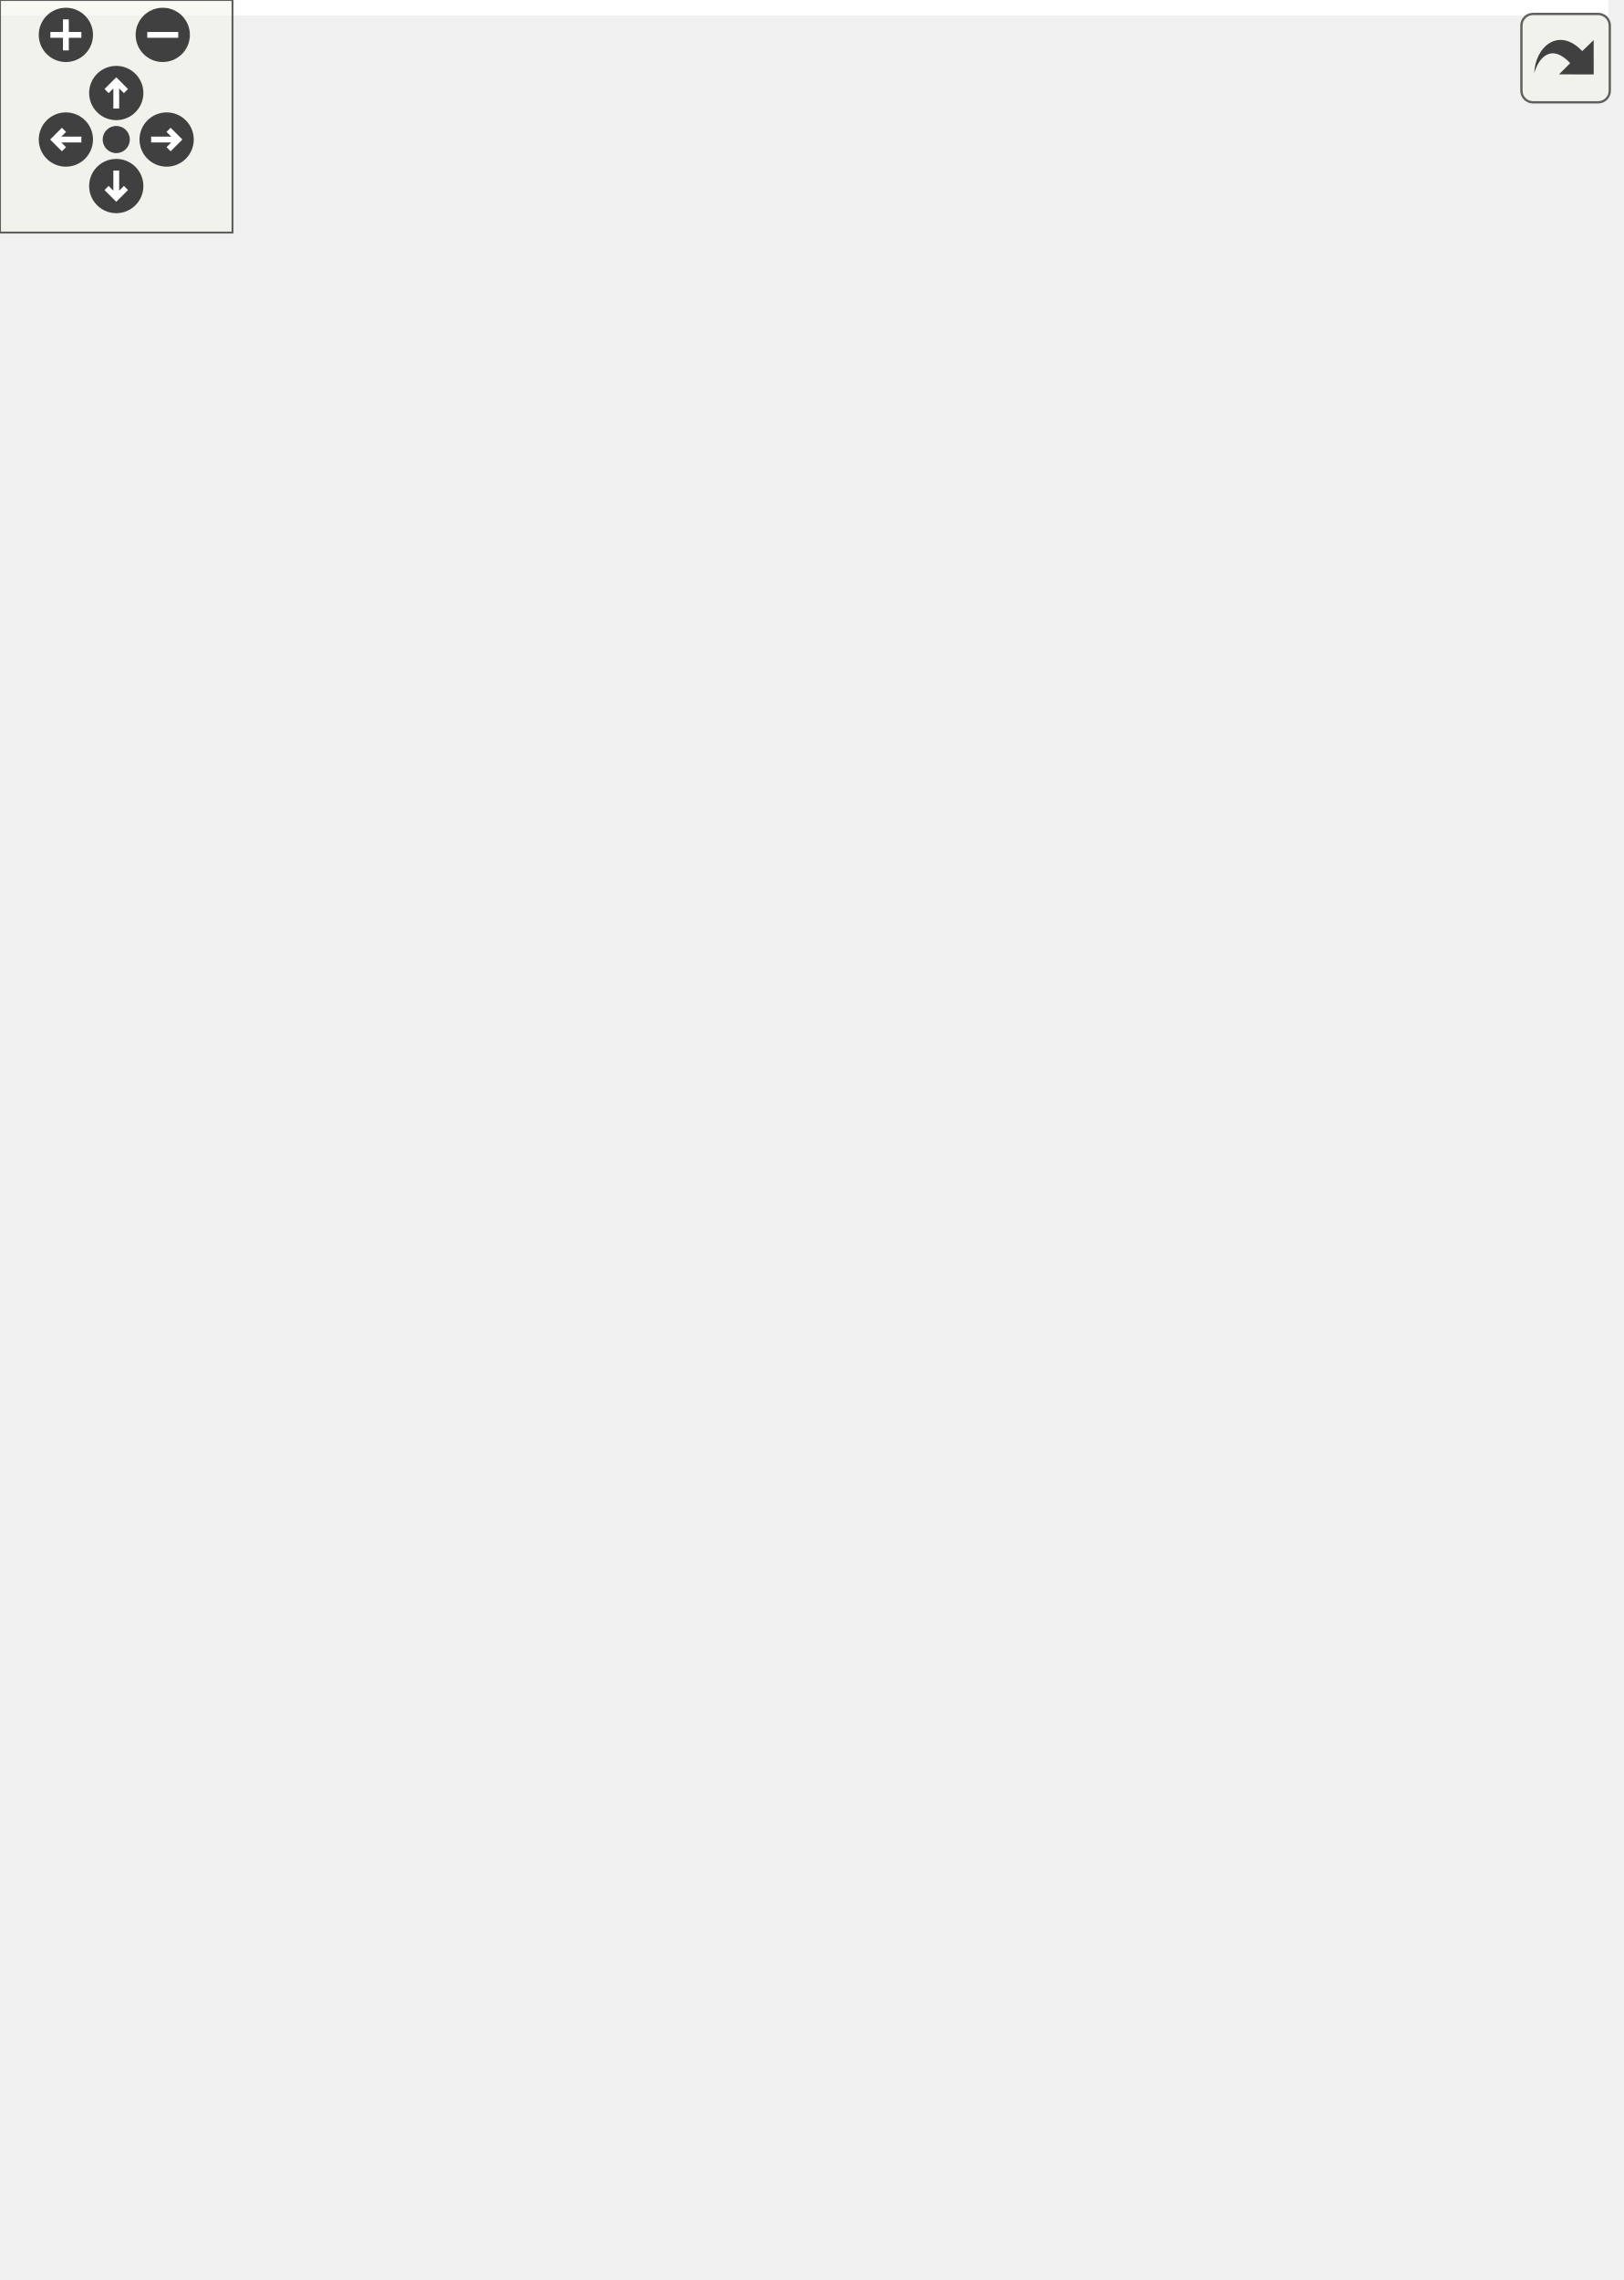
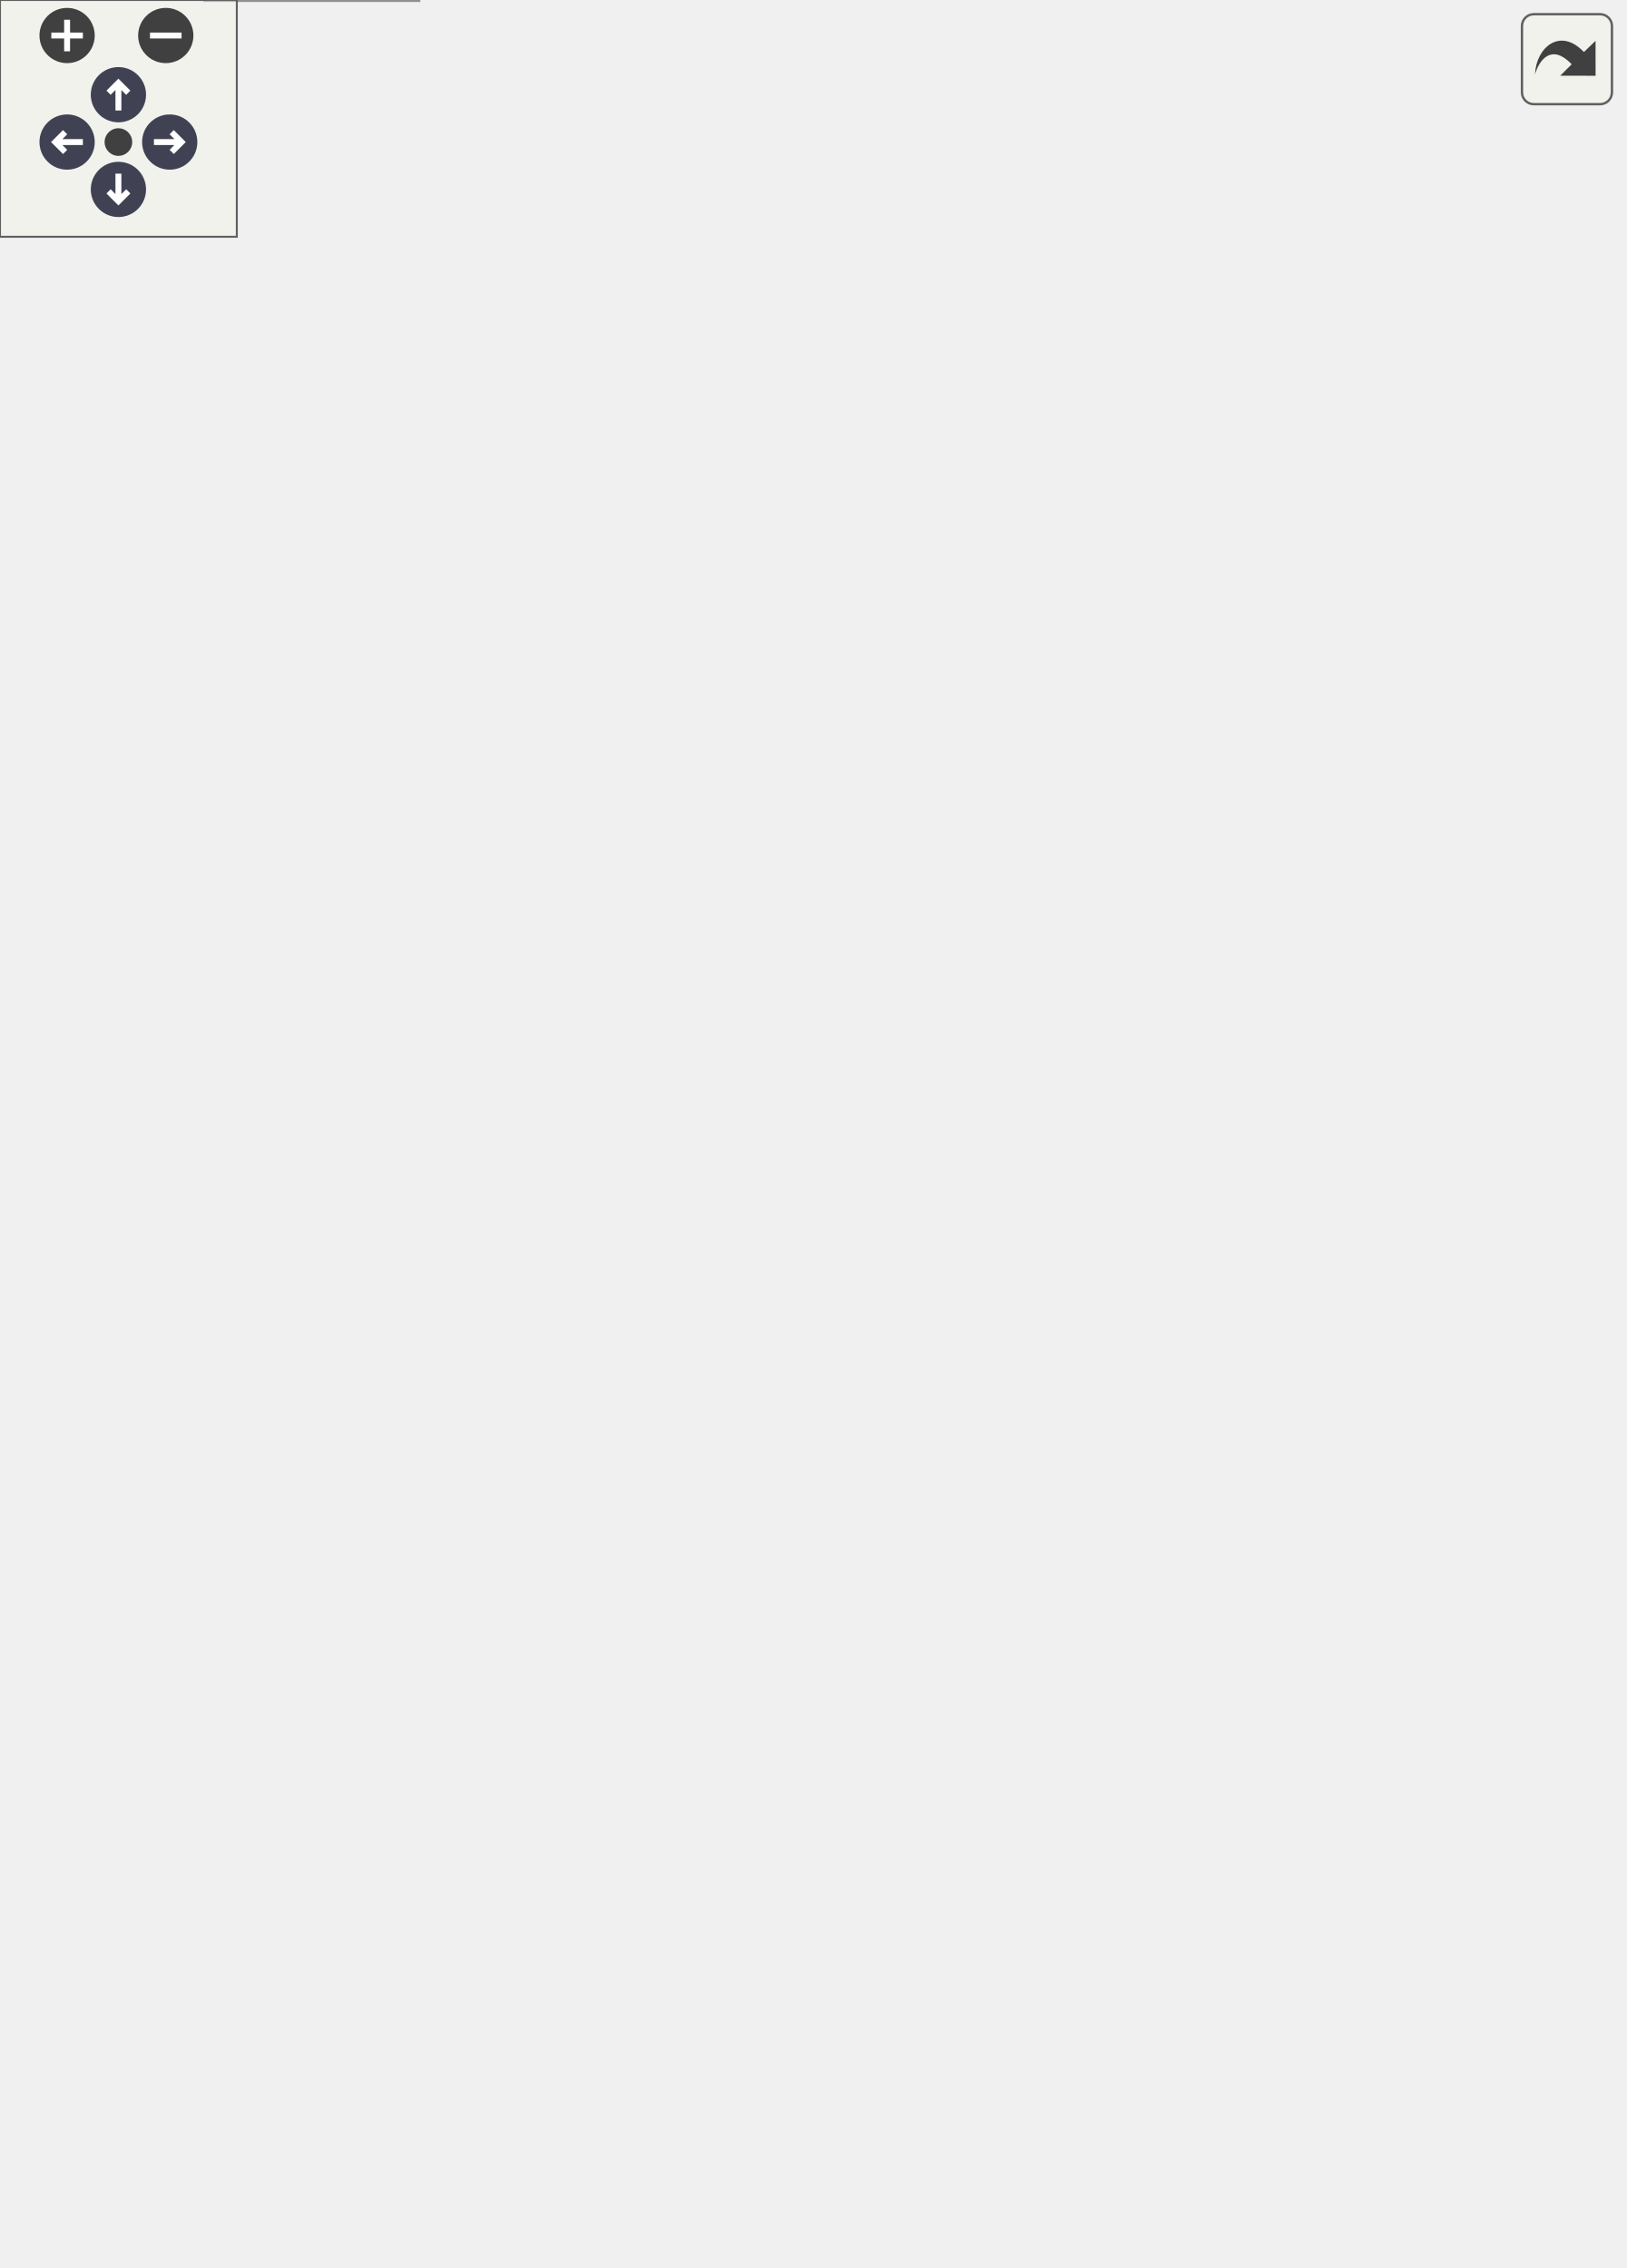
<svg xmlns="http://www.w3.org/2000/svg" xmlns:xlink="http://www.w3.org/1999/xlink" id="main" version="1.1" xml:space="preserve">
  <style type="text/css">
+ .node, .edge {opacity: 0.7;}
+ .node.selected, .edge.selected {opacity: 1;}
.edge:hover path { stroke: red; }
.edge:hover polygon { stroke: red; fill: red; }
</style>
  <defs>
    <circle id="rim" cx="0" cy="0" r="7" />
    <circle id="rim2" cx="0" cy="0" r="3.5" />
    <g id="zoomPlus">
      <use xlink:href="#rim" fill="#404040">
        <set attributeName="fill" to="#808080" begin="zoomplus.mouseover" end="zoomplus.mouseout" />
      </use>
      <path d="M-4,0h8M0,-4v8" fill="none" stroke="white" stroke-width="1.5" pointer-events="none" />
    </g>
    <g id="zoomMin">
      <use xlink:href="#rim" fill="#404040">
        <set attributeName="fill" to="#808080" begin="zoomminus.mouseover" end="zoomminus.mouseout" />
      </use>
      <path d="M-4,0h8" fill="none" stroke="white" stroke-width="1.5" pointer-events="none" />
    </g>
-     <g id="dirArrow">
-       <path fill="none" stroke="white" stroke-width="1.5" d="M0,-3.0v7 M-2.5,-0.5L0,-3.0L2.5,-0.5" />
+     <g id="arrowUp" transform="translate(30 24)">
+       <use xlink:href="#rim" />
+       <path pointer-events="none" fill="none" stroke="white" stroke-width="1.5" d="M0,-3.0v7 M-2.5,-0.5L0,-3.0L2.5,-0.5" />
+     </g>
+     <g id="arrowRight" transform="rotate(90) translate(36 -43)">
+       <use xlink:href="#rim" />
+       <path pointer-events="none" fill="none" stroke="white" stroke-width="1.5" d="M0,-3.0v7 M-2.5,-0.5L0,-3.0L2.5,-0.5" />
+     </g>
+     <g id="arrowDown" transform="rotate(180) translate(-30 -48)">
+       <use xlink:href="#rim" />
+       <path pointer-events="none" fill="none" stroke="white" stroke-width="1.5" d="M0,-3.0v7 M-2.5,-0.5L0,-3.0L2.5,-0.5" />
+     </g>
+     <g id="arrowLeft" transform="rotate(270) translate(-36 17)">
+       <use xlink:href="#rim" />
+       <path pointer-events="none" fill="none" stroke="white" stroke-width="1.5" d="M0,-3.0v7 M-2.5,-0.5L0,-3.0L2.5,-0.5" />
    </g>
    <g id="resetDef">
      <use xlink:href="#rim2" fill="#404040">
        <set attributeName="fill" to="#808080" begin="reset.mouseover" end="reset.mouseout" />
      </use>
    </g>
  </defs>
  <svg id="graph" class="graph">
    <g id="viewport">
-       <polygon fill="white" stroke="none" points="-4,4 -4,-528 415,-528 415,4 -4,4" />
-       <g id="node1" class="node">
-         <g id="a_node1">
-           <a xlink:title=" ">
-             <polygon fill="#bfbfbf" stroke="black" points="131,-504.5 131,-523.5 219,-523.5 219,-504.5 131,-504.5" />
-             <text text-anchor="middle" x="175" y="-511.5" font-family="Helvetica,sans-Serif" font-size="10.00">enum_class.hpp</text>
-           </a>
-         </g>
-       </g>
-       <g id="node2" class="node">
-         <g id="a_node2">
+       <g id="Node000001" class="node">
+         <g id="a_Node000001">
+           <a xlink:title=" ">
+             <polygon fill="#999999" stroke="#666666" points="219,-514 131,-514 131,-495 219,-495 219,-514" />
+             <text text-anchor="middle" x="175" y="-502" font-family="Helvetica,sans-Serif" font-size="10.00">enum_class.hpp</text>
+           </a>
+         </g>
+       </g>
+       <g id="Node000002" class="node">
+         <g id="a_Node000002">
          <a xlink:href="core_8hpp.html" target="_top" xlink:title=" ">
-             <polygon fill="white" stroke="black" points="52,-0.5 52,-19.5 106,-19.5 106,-0.5 52,-0.5" />
-             <text text-anchor="middle" x="79" y="-7.5" font-family="Helvetica,sans-Serif" font-size="10.00">core.hpp</text>
-           </a>
-         </g>
-       </g>
-       <g id="edge1" class="edge">
-         <path fill="none" stroke="midnightblue" d="M120.31,-502.59C68.97,-489.28 0,-460.67 0,-403 0,-403 0,-403 0,-121 0,-75.62 44.9,-36.14 67,-19.46" />
-         <polygon fill="midnightblue" stroke="midnightblue" points="119.28,-505.95 129.82,-504.92 120.94,-499.15 119.28,-505.95" />
-       </g>
-       <g id="node3" class="node">
-         <g id="a_node3">
+             <polygon fill="white" stroke="#666666" points="106,-19 52,-19 52,0 106,0 106,-19" />
+             <text text-anchor="middle" x="79" y="-7" font-family="Helvetica,sans-Serif" font-size="10.00">core.hpp</text>
+           </a>
+         </g>
+       </g>
+       <g id="edge1_Node000001_Node000002" class="edge">
+         <g id="a_edge1_Node000001_Node000002">
+           <a xlink:title=" ">
+             <path fill="none" stroke="#63b8ff" d="M119.86,-493.49C68.57,-480.61 0,-452.71 0,-395.5 0,-395.5 0,-395.5 0,-118.5 0,-74.13 43.98,-35.85 66.31,-19.27" />
+             <polygon fill="#63b8ff" stroke="#63b8ff" points="118.83,-496.84 129.37,-495.73 120.44,-490.03 118.83,-496.84" />
+           </a>
+         </g>
+       </g>
+       <g id="Node000003" class="node">
+         <g id="a_Node000003">
          <a xlink:href="enum__class_8cpp.html" target="_top" xlink:title=" ">
-             <polygon fill="white" stroke="black" points="230,-448.5 230,-467.5 318,-467.5 318,-448.5 230,-448.5" />
-             <text text-anchor="middle" x="274" y="-455.5" font-family="Helvetica,sans-Serif" font-size="10.00">enum_class.cpp</text>
-           </a>
-         </g>
-       </g>
-       <g id="edge2" class="edge">
-         <path fill="none" stroke="midnightblue" d="M200.52,-499.08C218.91,-489.05 243.13,-475.84 258.64,-467.38" />
-         <polygon fill="midnightblue" stroke="midnightblue" points="198.9,-495.98 191.8,-503.84 202.25,-502.12 198.9,-495.98" />
-       </g>
-       <g id="node4" class="node">
-         <g id="a_node4">
+             <polygon fill="white" stroke="#666666" points="318,-459 230,-459 230,-440 318,-440 318,-459" />
+             <text text-anchor="middle" x="274" y="-447" font-family="Helvetica,sans-Serif" font-size="10.00">enum_class.cpp</text>
+           </a>
+         </g>
+       </g>
+       <g id="edge2_Node000001_Node000003" class="edge">
+         <g id="a_edge2_Node000001_Node000003">
+           <a xlink:title=" ">
+             <path fill="none" stroke="#63b8ff" d="M201.84,-489.13C219.59,-479.63 242.3,-467.47 257.45,-459.36" />
+             <polygon fill="#63b8ff" stroke="#63b8ff" points="200.29,-485.99 193.13,-493.79 203.6,-492.16 200.29,-485.99" />
+           </a>
+         </g>
+       </g>
+       <g id="Node000004" class="node">
+         <g id="a_Node000004">
          <a xlink:href="log__level_8hpp.html" target="_top" xlink:title=" ">
-             <polygon fill="white" stroke="black" points="138,-448.5 138,-467.5 212,-467.5 212,-448.5 138,-448.5" />
-             <text text-anchor="middle" x="175" y="-455.5" font-family="Helvetica,sans-Serif" font-size="10.00">log_level.hpp</text>
-           </a>
-         </g>
-       </g>
-       <g id="edge3" class="edge">
-         <path fill="none" stroke="midnightblue" d="M175,-493.1C175,-484.14 175,-474.06 175,-467.2" />
-         <polygon fill="midnightblue" stroke="midnightblue" points="171.5,-493.05 175,-503.05 178.5,-493.05 171.5,-493.05" />
-       </g>
-       <g id="node5" class="node">
-         <g id="a_node5">
+             <polygon fill="white" stroke="#666666" points="212,-459 138,-459 138,-440 212,-440 212,-459" />
+             <text text-anchor="middle" x="175" y="-447" font-family="Helvetica,sans-Serif" font-size="10.00">log_level.hpp</text>
+           </a>
+         </g>
+       </g>
+       <g id="edge3_Node000001_Node000004" class="edge">
+         <g id="a_edge3_Node000001_Node000004">
+           <a xlink:title=" ">
+             <path fill="none" stroke="#63b8ff" d="M175,-483.35C175,-475.1 175,-465.97 175,-459.44" />
+             <polygon fill="#63b8ff" stroke="#63b8ff" points="171.5,-483.23 175,-493.23 178.5,-483.23 171.5,-483.23" />
+           </a>
+         </g>
+       </g>
+       <g id="Node000005" class="node">
+         <g id="a_Node000005">
          <a xlink:href="console__log__writer_8cpp.html" target="_top" xlink:title=" ">
-             <polygon fill="white" stroke="black" points="295,-224.5 295,-243.5 411,-243.5 411,-224.5 295,-224.5" />
-             <text text-anchor="middle" x="353" y="-231.5" font-family="Helvetica,sans-Serif" font-size="10.00">console_log_writer.cpp</text>
-           </a>
-         </g>
-       </g>
-       <g id="edge4" class="edge">
-         <path fill="none" stroke="midnightblue" d="M210.57,-444.57C247.73,-429.63 304.62,-400.8 334,-356 357.78,-319.72 355.73,-264.43 353.91,-243.46" />
-         <polygon fill="midnightblue" stroke="midnightblue" points="209.66,-441.17 201.6,-448.05 212.19,-447.7 209.66,-441.17" />
-       </g>
-       <g id="node6" class="node">
-         <g id="a_node6">
+             <polygon fill="white" stroke="#666666" points="411,-239 295,-239 295,-220 411,-220 411,-239" />
+             <text text-anchor="middle" x="353" y="-227" font-family="Helvetica,sans-Serif" font-size="10.00">console_log_writer.cpp</text>
+           </a>
+         </g>
+       </g>
+       <g id="edge4_Node000004_Node000005" class="edge">
+         <g id="a_edge4_Node000004_Node000005">
+           <a xlink:title=" ">
+             <path fill="none" stroke="#63b8ff" d="M212.72,-435.52C249.86,-420.66 305.1,-392.6 334,-349 357.25,-313.92 355.64,-260.42 353.92,-239.41" />
+             <polygon fill="#63b8ff" stroke="#63b8ff" points="211.78,-432.13 203.7,-438.99 214.29,-438.66 211.78,-432.13" />
+           </a>
+         </g>
+       </g>
+       <g id="Node000006" class="node">
+         <g id="a_Node000006">
          <a xlink:href="log__message_8hpp.html" target="_top" xlink:title=" ">
-             <polygon fill="white" stroke="black" points="128.5,-392.5 128.5,-411.5 221.5,-411.5 221.5,-392.5 128.5,-392.5" />
-             <text text-anchor="middle" x="175" y="-399.5" font-family="Helvetica,sans-Serif" font-size="10.00">log_message.hpp</text>
-           </a>
-         </g>
-       </g>
-       <g id="edge5" class="edge">
-         <path fill="none" stroke="midnightblue" d="M175,-437.1C175,-428.14 175,-418.06 175,-411.2" />
-         <polygon fill="midnightblue" stroke="midnightblue" points="171.5,-437.05 175,-447.05 178.5,-437.05 171.5,-437.05" />
-       </g>
-       <g id="node7" class="node">
-         <g id="a_node7">
+             <polygon fill="white" stroke="#666666" points="221.5,-404 128.5,-404 128.5,-385 221.5,-385 221.5,-404" />
+             <text text-anchor="middle" x="175" y="-392" font-family="Helvetica,sans-Serif" font-size="10.00">log_message.hpp</text>
+           </a>
+         </g>
+       </g>
+       <g id="edge5_Node000004_Node000006" class="edge">
+         <g id="a_edge5_Node000004_Node000006">
+           <a xlink:title=" ">
+             <path fill="none" stroke="#63b8ff" d="M175,-428.35C175,-420.1 175,-410.97 175,-404.44" />
+             <polygon fill="#63b8ff" stroke="#63b8ff" points="171.5,-428.23 175,-438.23 178.5,-428.23 171.5,-428.23" />
+           </a>
+         </g>
+       </g>
+       <g id="Node000007" class="node">
+         <g id="a_Node000007">
          <a xlink:href="log_8hpp.html" target="_top" xlink:title=" ">
-             <polygon fill="white" stroke="black" points="113,-280.5 113,-299.5 161,-299.5 161,-280.5 113,-280.5" />
-             <text text-anchor="middle" x="137" y="-287.5" font-family="Helvetica,sans-Serif" font-size="10.00">log.hpp</text>
-           </a>
-         </g>
-       </g>
-       <g id="edge6" class="edge">
-         <path fill="none" stroke="midnightblue" d="M151.86,-385.85C142.26,-378.18 132.18,-367.95 127,-356 118.74,-336.93 127.28,-312.12 132.91,-299.37" />
-         <polygon fill="midnightblue" stroke="midnightblue" points="149.74,-388.64 159.87,-391.75 153.89,-383 149.74,-388.64" />
-       </g>
-       <g id="node14" class="node">
-         <g id="a_node14">
+             <polygon fill="white" stroke="#666666" points="161,-294 113,-294 113,-275 161,-275 161,-294" />
+             <text text-anchor="middle" x="137" y="-282" font-family="Helvetica,sans-Serif" font-size="10.00">log.hpp</text>
+           </a>
+         </g>
+       </g>
+       <g id="edge6_Node000006_Node000007" class="edge">
+         <g id="a_edge6_Node000006_Node000007">
+           <a xlink:title=" ">
+             <path fill="none" stroke="#63b8ff" d="M151.1,-377.97C141.74,-370.46 132.05,-360.56 127,-349 118.96,-330.59 127.17,-306.68 132.75,-294.1" />
+             <polygon fill="#63b8ff" stroke="#63b8ff" points="148.83,-380.64 158.95,-383.75 152.98,-375 148.83,-380.64" />
+           </a>
+         </g>
+       </g>
+       <g id="Node000014" class="node">
+         <g id="a_Node000014">
          <a xlink:href="log__message_8cpp.html" target="_top" xlink:title=" ">
-             <polygon fill="white" stroke="black" points="231.5,-336.5 231.5,-355.5 324.5,-355.5 324.5,-336.5 231.5,-336.5" />
-             <text text-anchor="middle" x="278" y="-343.5" font-family="Helvetica,sans-Serif" font-size="10.00">log_message.cpp</text>
-           </a>
-         </g>
-       </g>
-       <g id="edge15" class="edge">
-         <path fill="none" stroke="midnightblue" d="M201.28,-387.22C220.45,-377.17 245.81,-363.88 262.02,-355.38" />
-         <polygon fill="midnightblue" stroke="midnightblue" points="199.67,-384.12 192.43,-391.86 202.92,-390.32 199.67,-384.12" />
-       </g>
-       <g id="node15" class="node">
-         <g id="a_node15">
+             <polygon fill="white" stroke="#666666" points="324.5,-349 231.5,-349 231.5,-330 324.5,-330 324.5,-349" />
+             <text text-anchor="middle" x="278" y="-337" font-family="Helvetica,sans-Serif" font-size="10.00">log_message.cpp</text>
+           </a>
+         </g>
+       </g>
+       <g id="edge15_Node000006_Node000014" class="edge">
+         <g id="a_edge15_Node000006_Node000014">
+           <a xlink:title=" ">
+             <path fill="none" stroke="#63b8ff" d="M202.66,-379.27C221.17,-369.74 244.94,-357.51 260.79,-349.36" />
+             <polygon fill="#63b8ff" stroke="#63b8ff" points="201.11,-376.13 193.82,-383.82 204.31,-382.35 201.11,-376.13" />
+           </a>
+         </g>
+       </g>
+       <g id="Node000015" class="node">
+         <g id="a_Node000015">
          <a xlink:href="log__writer_8hpp.html" target="_top" xlink:title=" ">
-             <polygon fill="white" stroke="black" points="136.5,-336.5 136.5,-355.5 213.5,-355.5 213.5,-336.5 136.5,-336.5" />
-             <text text-anchor="middle" x="175" y="-343.5" font-family="Helvetica,sans-Serif" font-size="10.00">log_writer.hpp</text>
-           </a>
-         </g>
-       </g>
-       <g id="edge16" class="edge">
-         <path fill="none" stroke="midnightblue" d="M175,-381.1C175,-372.14 175,-362.06 175,-355.2" />
-         <polygon fill="midnightblue" stroke="midnightblue" points="171.5,-381.05 175,-391.05 178.5,-381.05 171.5,-381.05" />
-       </g>
-       <g id="node8" class="node">
-         <g id="a_node8">
+             <polygon fill="white" stroke="#666666" points="213.5,-349 136.5,-349 136.5,-330 213.5,-330 213.5,-349" />
+             <text text-anchor="middle" x="175" y="-337" font-family="Helvetica,sans-Serif" font-size="10.00">log_writer.hpp</text>
+           </a>
+         </g>
+       </g>
+       <g id="edge16_Node000006_Node000015" class="edge">
+         <g id="a_edge16_Node000006_Node000015">
+           <a xlink:title=" ">
+             <path fill="none" stroke="#63b8ff" d="M175,-373.35C175,-365.1 175,-355.97 175,-349.44" />
+             <polygon fill="#63b8ff" stroke="#63b8ff" points="171.5,-373.23 175,-383.23 178.5,-373.23 171.5,-373.23" />
+           </a>
+         </g>
+       </g>
+       <g id="Node000008" class="node">
+         <g id="a_Node000008">
          <a xlink:href="default__log_8hpp.html" target="_top" xlink:title=" ">
-             <polygon fill="white" stroke="black" points="60.5,-224.5 60.5,-243.5 143.5,-243.5 143.5,-224.5 60.5,-224.5" />
-             <text text-anchor="middle" x="102" y="-231.5" font-family="Helvetica,sans-Serif" font-size="10.00">default_log.hpp</text>
-           </a>
-         </g>
-       </g>
-       <g id="edge7" class="edge">
-         <path fill="none" stroke="midnightblue" d="M125.29,-270.94C119.21,-261.55 112.07,-250.54 107.32,-243.2" />
-         <polygon fill="midnightblue" stroke="midnightblue" points="122.33,-272.8 130.71,-279.29 128.21,-269 122.33,-272.8" />
-       </g>
-       <g id="node13" class="node">
-         <g id="a_node13">
+             <polygon fill="white" stroke="#666666" points="143.5,-239 60.5,-239 60.5,-220 143.5,-220 143.5,-239" />
+             <text text-anchor="middle" x="102" y="-227" font-family="Helvetica,sans-Serif" font-size="10.00">default_log.hpp</text>
+           </a>
+         </g>
+       </g>
+       <g id="edge7_Node000007_Node000008" class="edge">
+         <g id="a_edge7_Node000007_Node000008">
+           <a xlink:title=" ">
+             <path fill="none" stroke="#63b8ff" d="M125.02,-265.36C119.25,-256.62 112.57,-246.51 107.91,-239.44" />
+             <polygon fill="#63b8ff" stroke="#63b8ff" points="121.96,-267.07 130.39,-273.49 127.8,-263.21 121.96,-267.07" />
+           </a>
+         </g>
+       </g>
+       <g id="Node000013" class="node">
+         <g id="a_Node000013">
          <a xlink:href="log_8cpp.html" target="_top" xlink:title=" ">
-             <polygon fill="white" stroke="black" points="162,-224.5 162,-243.5 210,-243.5 210,-224.5 162,-224.5" />
-             <text text-anchor="middle" x="186" y="-231.5" font-family="Helvetica,sans-Serif" font-size="10.00">log.cpp</text>
-           </a>
-         </g>
-       </g>
-       <g id="edge14" class="edge">
-         <path fill="none" stroke="midnightblue" d="M152.3,-272.14C161.04,-262.5 171.61,-250.85 178.56,-243.2" />
-         <polygon fill="midnightblue" stroke="midnightblue" points="149.8,-269.68 145.67,-279.44 154.99,-274.39 149.8,-269.68" />
-       </g>
-       <g id="edge12" class="edge">
-         <path fill="none" stroke="midnightblue" d="M80.34,-217.62C71.32,-209.89 61.83,-199.67 57,-188 34.55,-133.8 43.78,-113.16 57,-56 60.18,-42.27 68.14,-27.9 73.56,-19.19" />
-         <polygon fill="midnightblue" stroke="midnightblue" points="78.16,-220.36 88.17,-223.81 82.5,-214.87 78.16,-220.36" />
-       </g>
-       <g id="node9" class="node">
-         <g id="a_node9">
+             <polygon fill="white" stroke="#666666" points="210,-239 162,-239 162,-220 210,-220 210,-239" />
+             <text text-anchor="middle" x="186" y="-227" font-family="Helvetica,sans-Serif" font-size="10.00">log.cpp</text>
+           </a>
+         </g>
+       </g>
+       <g id="edge14_Node000007_Node000013" class="edge">
+         <g id="a_edge14_Node000007_Node000013">
+           <a xlink:title=" ">
+             <path fill="none" stroke="#63b8ff" d="M152.72,-266.5C161.04,-257.5 170.91,-246.82 177.73,-239.44" />
+             <polygon fill="#63b8ff" stroke="#63b8ff" points="150.34,-263.92 146.12,-273.64 155.48,-268.67 150.34,-263.92" />
+           </a>
+         </g>
+       </g>
+       <g id="edge12_Node000008_Node000002" class="edge">
+         <g id="a_edge12_Node000008_Node000002">
+           <a xlink:title=" ">
+             <path fill="none" stroke="#63b8ff" d="M79.64,-212.74C70.84,-205.17 61.71,-195.29 57,-184 34.91,-131.09 43.95,-110.83 57,-55 60.1,-41.74 67.75,-27.9 73.16,-19.24" />
+             <polygon fill="#63b8ff" stroke="#63b8ff" points="77.31,-215.36 87.32,-218.81 81.65,-209.87 77.31,-215.36" />
+           </a>
+         </g>
+       </g>
+       <g id="Node000009" class="node">
+         <g id="a_Node000009">
          <a xlink:href="callback_8hpp.html" target="_top" xlink:title=" ">
-             <polygon fill="white" stroke="black" points="66.5,-168.5 66.5,-187.5 137.5,-187.5 137.5,-168.5 66.5,-168.5" />
-             <text text-anchor="middle" x="102" y="-175.5" font-family="Helvetica,sans-Serif" font-size="10.00">callback.hpp</text>
-           </a>
-         </g>
-       </g>
-       <g id="edge8" class="edge">
-         <path fill="none" stroke="midnightblue" d="M102,-213.1C102,-204.14 102,-194.06 102,-187.2" />
-         <polygon fill="midnightblue" stroke="midnightblue" points="98.5,-213.05 102,-223.05 105.5,-213.05 98.5,-213.05" />
-       </g>
-       <g id="node12" class="node">
-         <g id="a_node12">
+             <polygon fill="white" stroke="#666666" points="137.5,-184 66.5,-184 66.5,-165 137.5,-165 137.5,-184" />
+             <text text-anchor="middle" x="102" y="-172" font-family="Helvetica,sans-Serif" font-size="10.00">callback.hpp</text>
+           </a>
+         </g>
+       </g>
+       <g id="edge8_Node000008_Node000009" class="edge">
+         <g id="a_edge8_Node000008_Node000009">
+           <a xlink:title=" ">
+             <path fill="none" stroke="#63b8ff" d="M102,-208.35C102,-200.1 102,-190.97 102,-184.44" />
+             <polygon fill="#63b8ff" stroke="#63b8ff" points="98.5,-208.23 102,-218.23 105.5,-208.23 98.5,-208.23" />
+           </a>
+         </g>
+       </g>
+       <g id="Node000012" class="node">
+         <g id="a_Node000012">
          <a xlink:href="default__log_8cpp.html" target="_top" xlink:title=" ">
-             <polygon fill="white" stroke="black" points="155.5,-168.5 155.5,-187.5 238.5,-187.5 238.5,-168.5 155.5,-168.5" />
-             <text text-anchor="middle" x="197" y="-175.5" font-family="Helvetica,sans-Serif" font-size="10.00">default_log.cpp</text>
-           </a>
-         </g>
-       </g>
-       <g id="edge13" class="edge">
-         <path fill="none" stroke="midnightblue" d="M126.49,-219.08C144.14,-209.05 167.38,-195.84 182.26,-187.38" />
-         <polygon fill="midnightblue" stroke="midnightblue" points="125.12,-215.83 118.16,-223.81 128.58,-221.92 125.12,-215.83" />
-       </g>
-       <g id="node10" class="node">
-         <g id="a_node10">
+             <polygon fill="white" stroke="#666666" points="238.5,-184 155.5,-184 155.5,-165 238.5,-165 238.5,-184" />
+             <text text-anchor="middle" x="197" y="-172" font-family="Helvetica,sans-Serif" font-size="10.00">default_log.cpp</text>
+           </a>
+         </g>
+       </g>
+       <g id="edge13_Node000008_Node000012" class="edge">
+         <g id="a_edge13_Node000008_Node000012">
+           <a xlink:title=" ">
+             <path fill="none" stroke="#63b8ff" d="M127.99,-214C144.99,-204.52 166.65,-192.43 181.12,-184.36" />
+             <polygon fill="#63b8ff" stroke="#63b8ff" points="126.46,-210.84 119.44,-218.77 129.88,-216.96 126.46,-210.84" />
+           </a>
+         </g>
+       </g>
+       <g id="Node000010" class="node">
+         <g id="a_Node000010">
          <a xlink:href="event__sink_8hpp.html" target="_top" xlink:title=" ">
-             <polygon fill="white" stroke="black" points="73.5,-112.5 73.5,-131.5 156.5,-131.5 156.5,-112.5 73.5,-112.5" />
-             <text text-anchor="middle" x="115" y="-119.5" font-family="Helvetica,sans-Serif" font-size="10.00">event_sink.hpp</text>
-           </a>
-         </g>
-       </g>
-       <g id="edge9" class="edge">
-         <path fill="none" stroke="midnightblue" d="M106.72,-157.41C108.89,-148.38 111.35,-138.14 113.03,-131.2" />
-         <polygon fill="midnightblue" stroke="midnightblue" points="103.32,-156.55 104.39,-167.09 110.13,-158.19 103.32,-156.55" />
-       </g>
-       <g id="node11" class="node">
-         <g id="a_node11">
+             <polygon fill="white" stroke="#666666" points="156.5,-129 73.5,-129 73.5,-110 156.5,-110 156.5,-129" />
+             <text text-anchor="middle" x="115" y="-117" font-family="Helvetica,sans-Serif" font-size="10.00">event_sink.hpp</text>
+           </a>
+         </g>
+       </g>
+       <g id="edge9_Node000009_Node000010" class="edge">
+         <g id="a_edge9_Node000009_Node000010">
+           <a xlink:title=" ">
+             <path fill="none" stroke="#63b8ff" d="M106.87,-153.64C108.91,-145.31 111.19,-136.05 112.81,-129.44" />
+             <polygon fill="#63b8ff" stroke="#63b8ff" points="103.49,-152.73 104.51,-163.28 110.29,-154.4 103.49,-152.73" />
+           </a>
+         </g>
+       </g>
+       <g id="Node000011" class="node">
+         <g id="a_Node000011">
          <a xlink:href="event__dispatcher_8hpp.html" target="_top" xlink:title=" ">
-             <polygon fill="white" stroke="black" points="66.5,-56.5 66.5,-75.5 175.5,-75.5 175.5,-56.5 66.5,-56.5" />
-             <text text-anchor="middle" x="121" y="-63.5" font-family="Helvetica,sans-Serif" font-size="10.00">event_dispatcher.hpp</text>
-           </a>
-         </g>
-       </g>
-       <g id="edge10" class="edge">
-         <path fill="none" stroke="midnightblue" d="M117.18,-101.41C118.18,-92.38 119.32,-82.14 120.09,-75.2" />
-         <polygon fill="midnightblue" stroke="midnightblue" points="113.73,-100.73 116.1,-111.06 120.69,-101.51 113.73,-100.73" />
-       </g>
-       <g id="edge11" class="edge">
-         <path fill="none" stroke="midnightblue" d="M107.42,-47.54C100.02,-38.02 91.21,-26.7 85.38,-19.2" />
-         <polygon fill="midnightblue" stroke="midnightblue" points="104.61,-49.62 113.51,-55.37 110.13,-45.33 104.61,-49.62" />
-       </g>
-       <g id="edge20" class="edge">
-         <path fill="none" stroke="midnightblue" d="M162.5,-327.24C155.85,-317.79 147.99,-306.62 142.77,-299.2" />
-         <polygon fill="midnightblue" stroke="midnightblue" points="159.57,-329.16 168.19,-335.32 165.3,-325.13 159.57,-329.16" />
-       </g>
-       <g id="node16" class="node">
-         <g id="a_node16">
+             <polygon fill="white" stroke="#666666" points="175.5,-74 66.5,-74 66.5,-55 175.5,-55 175.5,-74" />
+             <text text-anchor="middle" x="121" y="-62" font-family="Helvetica,sans-Serif" font-size="10.00">event_dispatcher.hpp</text>
+           </a>
+         </g>
+       </g>
+       <g id="edge10_Node000010_Node000011" class="edge">
+         <g id="a_edge10_Node000010_Node000011">
+           <a xlink:title=" ">
+             <path fill="none" stroke="#63b8ff" d="M117.28,-98.35C118.22,-90.1 119.25,-80.97 119.99,-74.44" />
+             <polygon fill="#63b8ff" stroke="#63b8ff" points="113.81,-97.91 116.16,-108.24 120.76,-98.7 113.81,-97.91" />
+           </a>
+         </g>
+       </g>
+       <g id="edge11_Node000011_Node000002" class="edge">
+         <g id="a_edge11_Node000011_Node000002">
+           <a xlink:title=" ">
+             <path fill="none" stroke="#63b8ff" d="M107.08,-45.93C100.04,-37.06 91.81,-26.67 86.09,-19.44" />
+             <polygon fill="#63b8ff" stroke="#63b8ff" points="104.17,-47.9 113.12,-53.56 109.66,-43.55 104.17,-47.9" />
+           </a>
+         </g>
+       </g>
+       <g id="edge20_Node000015_Node000007" class="edge">
+         <g id="a_edge20_Node000015_Node000007">
+           <a xlink:title=" ">
+             <path fill="none" stroke="#63b8ff" d="M162.2,-320.65C155.88,-311.84 148.54,-301.59 143.41,-294.44" />
+             <polygon fill="#63b8ff" stroke="#63b8ff" points="159.17,-322.43 167.84,-328.52 164.86,-318.35 159.17,-322.43" />
+           </a>
+         </g>
+       </g>
+       <g id="Node000016" class="node">
+         <g id="a_Node000016">
          <a xlink:href="console__log__writer_8hpp.html" target="_top" xlink:title=" ">
-             <polygon fill="white" stroke="black" points="209,-280.5 209,-299.5 325,-299.5 325,-280.5 209,-280.5" />
-             <text text-anchor="middle" x="267" y="-287.5" font-family="Helvetica,sans-Serif" font-size="10.00">console_log_writer.hpp</text>
-           </a>
-         </g>
-       </g>
-       <g id="edge17" class="edge">
-         <path fill="none" stroke="midnightblue" d="M199.19,-330.8C216.23,-320.8 238.45,-307.76 252.73,-299.38" />
-         <polygon fill="midnightblue" stroke="midnightblue" points="197.53,-327.72 190.68,-335.8 201.08,-333.75 197.53,-327.72" />
-       </g>
-       <g id="edge19" class="edge">
-         <path fill="none" stroke="midnightblue" d="M267,-269.36C267,-247.35 267,-210.62 267,-179 267,-179 267,-179 267,-121 267,-47.26 157.92,-22.03 105.94,-14.2" />
-         <polygon fill="midnightblue" stroke="midnightblue" points="263.5,-269.21 267,-279.21 270.5,-269.21 263.5,-269.21" />
-       </g>
-       <g id="edge18" class="edge">
-         <path fill="none" stroke="midnightblue" d="M290.07,-274.52C305.93,-264.56 326.44,-251.68 339.66,-243.38" />
-         <polygon fill="midnightblue" stroke="midnightblue" points="288.33,-271.48 281.72,-279.76 292.05,-277.4 288.33,-271.48" />
+             <polygon fill="white" stroke="#666666" points="325,-294 209,-294 209,-275 325,-275 325,-294" />
+             <text text-anchor="middle" x="267" y="-282" font-family="Helvetica,sans-Serif" font-size="10.00">console_log_writer.hpp</text>
+           </a>
+         </g>
+       </g>
+       <g id="edge17_Node000015_Node000016" class="edge">
+         <g id="a_edge17_Node000015_Node000016">
+           <a xlink:title=" ">
+             <path fill="none" stroke="#63b8ff" d="M200.17,-324C216.63,-314.52 237.6,-302.43 251.62,-294.36" />
+             <polygon fill="#63b8ff" stroke="#63b8ff" points="198.84,-320.73 191.92,-328.75 202.33,-326.79 198.84,-320.73" />
+           </a>
+         </g>
+       </g>
+       <g id="edge19_Node000016_Node000002" class="edge">
+         <g id="a_edge19_Node000016_Node000002">
+           <a xlink:title=" ">
+             <path fill="none" stroke="#63b8ff" d="M267,-263.23C267,-241.52 267,-206.08 267,-175.5 267,-175.5 267,-175.5 267,-118.5 267,-45.29 158.48,-20.98 106.34,-13.53" />
+             <polygon fill="#63b8ff" stroke="#63b8ff" points="263.5,-263.03 267,-273.03 270.5,-263.03 263.5,-263.03" />
+           </a>
+         </g>
+       </g>
+       <g id="edge18_Node000016_Node000005" class="edge">
+         <g id="a_edge18_Node000016_Node000005">
+           <a xlink:title=" ">
+             <path fill="none" stroke="#63b8ff" d="M290.97,-268.73C306.29,-259.29 325.65,-247.36 338.63,-239.36" />
+             <polygon fill="#63b8ff" stroke="#63b8ff" points="289.55,-265.49 282.88,-273.72 293.23,-271.45 289.55,-265.49" />
+           </a>
+         </g>
      </g>
    </g>
  </svg>
  <g id="navigator" transform="translate(0 0)" fill="#404254">
    <rect fill="#f2f5e9" fill-opacity="0.5" stroke="#606060" stroke-width=".5" x="0" y="0" width="60" height="60" />
    <use id="zoomplus" xlink:href="#zoomPlus" x="17" y="9" />
    <use id="zoomminus" xlink:href="#zoomMin" x="42" y="9" />
    <use id="reset" xlink:href="#resetDef" x="30" y="36" />
-     <g id="arrowUp" xlink:href="#dirArrow" transform="translate(30 24)">
-       <use xlink:href="#rim" fill="#404040">
-         <set attributeName="fill" to="#808080" begin="arrowUp.mouseover" end="arrowUp.mouseout" />
-       </use>
-       <path fill="none" stroke="white" stroke-width="1.5" d="M0,-3.0v7 M-2.5,-0.5L0,-3.0L2.5,-0.5" />
-     </g>
-     <g id="arrowRight" xlink:href="#dirArrow" transform="rotate(90) translate(36 -43)">
-       <use xlink:href="#rim" fill="#404040">
-         <set attributeName="fill" to="#808080" begin="arrowRight.mouseover" end="arrowRight.mouseout" />
-       </use>
-       <path fill="none" stroke="white" stroke-width="1.5" d="M0,-3.0v7 M-2.5,-0.5L0,-3.0L2.5,-0.5" />
-     </g>
-     <g id="arrowDown" xlink:href="#dirArrow" transform="rotate(180) translate(-30 -48)">
-       <use xlink:href="#rim" fill="#404040">
-         <set attributeName="fill" to="#808080" begin="arrowDown.mouseover" end="arrowDown.mouseout" />
-       </use>
-       <path fill="none" stroke="white" stroke-width="1.5" d="M0,-3.0v7 M-2.5,-0.5L0,-3.0L2.5,-0.5" />
-     </g>
-     <g id="arrowLeft" xlink:href="#dirArrow" transform="rotate(270) translate(-36 17)">
-       <use xlink:href="#rim" fill="#404040">
-         <set attributeName="fill" to="#808080" begin="arrowLeft.mouseover" end="arrowLeft.mouseout" />
-       </use>
-       <path fill="none" stroke="white" stroke-width="1.5" d="M0,-3.0v7 M-2.5,-0.5L0,-3.0L2.5,-0.5" />
-     </g>
+     <use id="arrowup" xlink:href="#arrowUp" x="0" y="0" />
+     <use id="arrowright" xlink:href="#arrowRight" x="0" y="0" />
+     <use id="arrowdown" xlink:href="#arrowDown" x="0" y="0" />
+     <use id="arrowleft" xlink:href="#arrowLeft" x="0" y="0" />
  </g>
  <svg viewBox="0 0 15 15" width="100%" height="30px" preserveAspectRatio="xMaxYMin meet">
    <g id="arrow_out" transform="scale(0.3 0.3)">
      <a xlink:href="enum__class_8hpp__dep__incl_org.svg" target="_base">
        <rect id="button" ry="5" rx="5" y="6" x="6" height="38" width="38" fill="#f2f5e9" fill-opacity="0.5" stroke="#606060" stroke-width="1.0" />
        <path id="arrow" d="M 11.5,31.437 C 11.94,20.098 22.043,11.323 32.159,21.979 L 37.069,17.246 C 37.069,17.246 37.088,32 37.088,32 L 22.16,31.978 C 22.16,31.978 26.998,27.14 26.998,27.14 C 18.529,18.264 13.292,25.23 11.5,31.437 z" style="fill:#404040;" />
      </a>
    </g>
  </svg>
+   <style type="text/css">
+ 
+ [data-mouse-over-selected='false'] { opacity: 0.7; }
+ [data-mouse-over-selected='true']  { opacity: 1.0; }
+ 
+ </style>
</svg>
